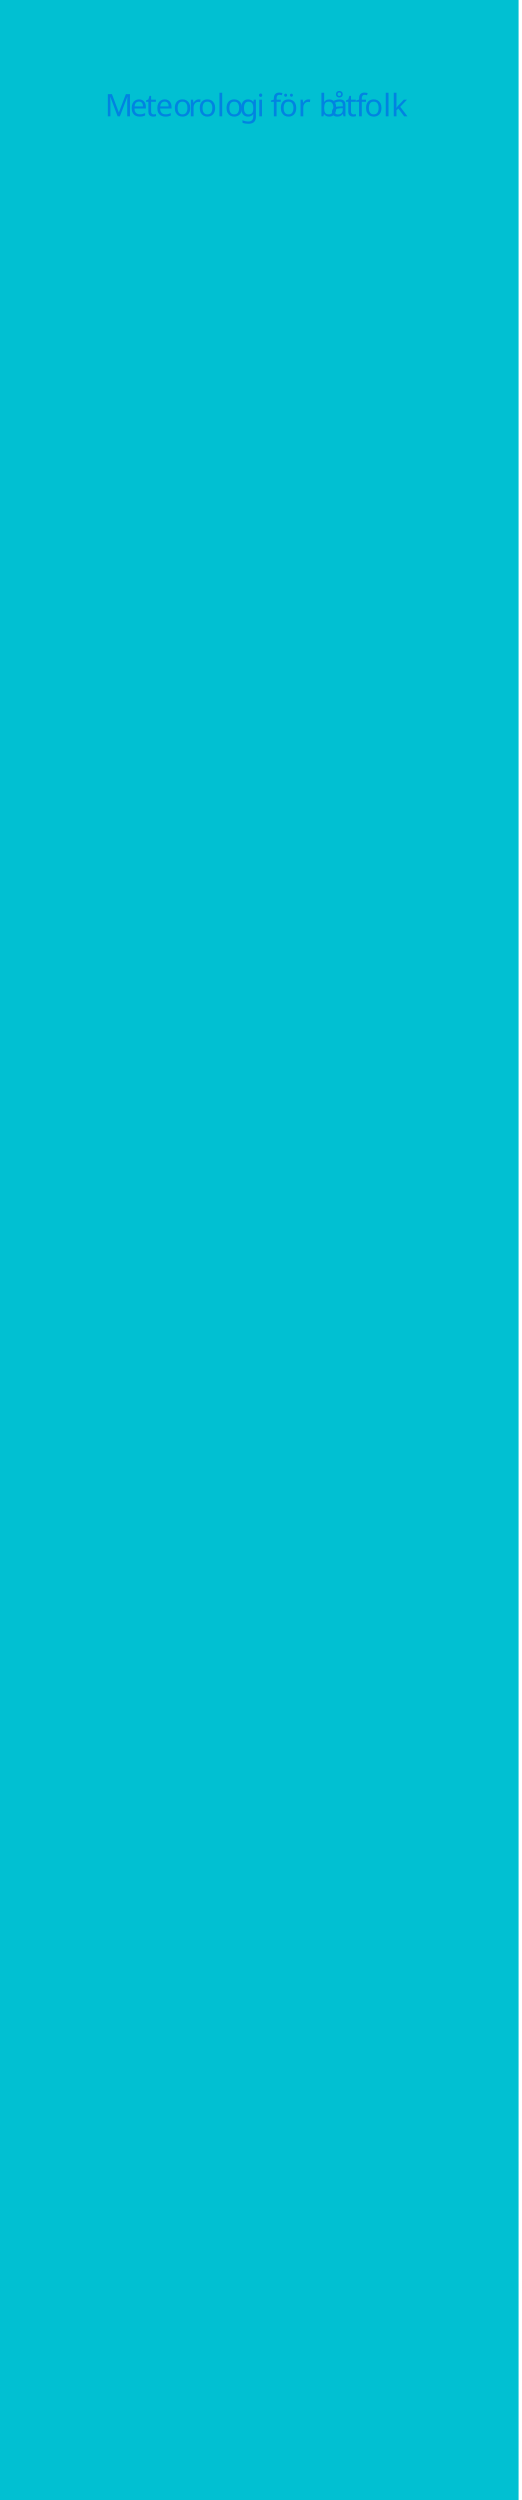
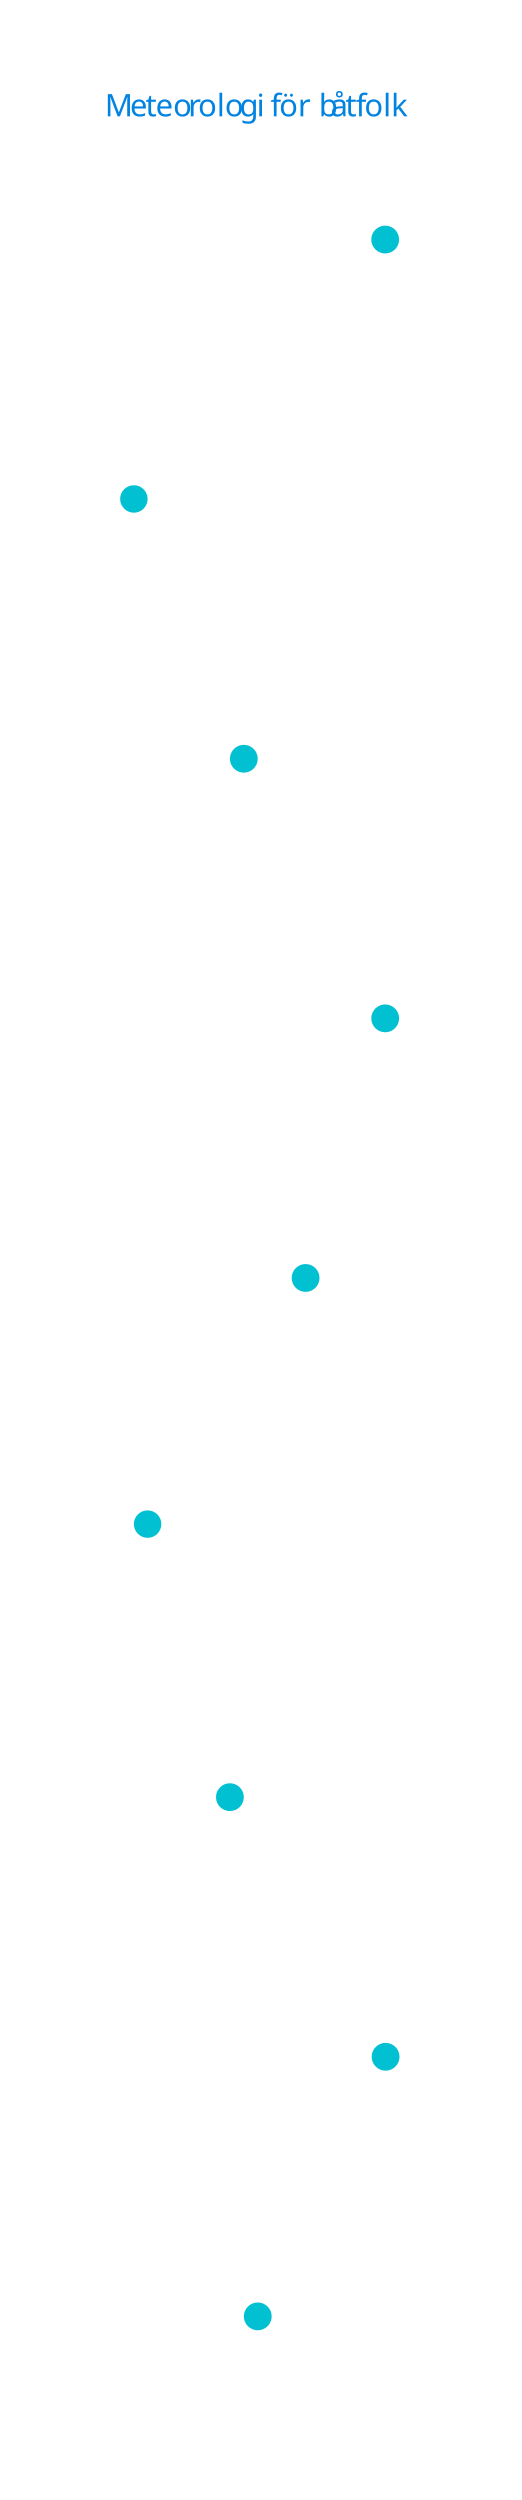
<svg xmlns="http://www.w3.org/2000/svg" width="375" height="1796.978" viewBox="0 0 375 1796.978">
-   <g id="bg-10" data-name="bg">
-     <polygon points="372.753 1880.339 -2.247 1879.73 -2.247 -1.408 372.753 -.8 372.753 1880.339" fill="#01c0d2" />
-   </g>
  <g id="anchor_read_001-14" data-name="anchor_read_001">
-     <circle cx="316.952" cy="172.179" r="10" fill="#01c0d2" />
+     <circle cx="276.872" cy="172.179" r="10" fill="#01c0d2" />
  </g>
  <g id="anchor_quiz_001-14" data-name="anchor_quiz_001">
-     <circle cx="62.211" cy="358.78" r="10" fill="#01c0d2" />
+     <circle cx="96.232" cy="358.652" r="9.872" fill="#01c0d2" />
  </g>
  <g id="anchor_read_002-14" data-name="anchor_read_002">
    <circle cx="175.254" cy="545.381" r="10" fill="#01c0d2" />
  </g>
  <g id="anchor_quiz_002-14" data-name="anchor_quiz_002">
-     <circle cx="316.952" cy="731.983" r="10" fill="#01c0d2" />
+     <circle cx="276.872" cy="731.983" r="10" fill="#01c0d2" />
  </g>
  <g id="anchor_read_003-14" data-name="anchor_read_003">
    <circle cx="219.656" cy="918.584" r="10" fill="#01c0d2" />
  </g>
  <g id="anchor_quiz_003-14" data-name="anchor_quiz_003">
-     <circle cx="72.211" cy="1105.185" r="10" fill="#01c0d2" />
+     <circle cx="106.104" cy="1095.514" r="9.872" fill="#01c0d2" />
  </g>
  <g id="anchor_read_004-13" data-name="anchor_read_004">
    <circle cx="165.254" cy="1291.787" r="10" fill="#01c0d2" />
  </g>
  <g id="anchor_quiz_004-14" data-name="anchor_quiz_004">
-     <circle cx="317.241" cy="1478.388" r="10" fill="#01c0d2" />
+     <circle cx="277.16" cy="1478.388" r="10" fill="#01c0d2" />
  </g>
  <g id="anchor_quiz_005-13" data-name="anchor_quiz_005">
    <circle cx="185.274" cy="1664.989" r="10" fill="#01c0d2" />
  </g>
  <g id="text_Meteorologi_for_batfolk">
    <text transform="translate(75.3423 83.6123)" fill="#0183e1" font-family="MyriadPro-Regular, 'Myriad Pro'" font-size="22.314">
      <tspan x="0" y="0" letter-spacing=".006em">M</tspan>
      <tspan x="18.074" y="0" letter-spacing="0em">e</tspan>
      <tspan x="29.254" y="0" letter-spacing="-.006em">t</tspan>
      <tspan x="36.506" y="0">eo</tspan>
      <tspan x="59.935" y="0" letter-spacing="-.01em">r</tspan>
      <tspan x="67.009" y="0" letter-spacing="0em">olo</tspan>
      <tspan x="96.776" y="0" letter-spacing="-.006em">g</tspan>
      <tspan x="109.116" y="0">i </tspan>
      <tspan x="119.068" y="0" letter-spacing="-.013em">f</tspan>
      <tspan x="125.294" y="0" letter-spacing="0em">ör b</tspan>
      <tspan x="162.269" y="0" letter-spacing="-.004em">å</tspan>
      <tspan x="172.935" y="0">t</tspan>
      <tspan x="180.32" y="0" letter-spacing="-.013em">f</tspan>
      <tspan x="186.547" y="0" letter-spacing="0em">olk</tspan>
    </text>
  </g>
</svg>
